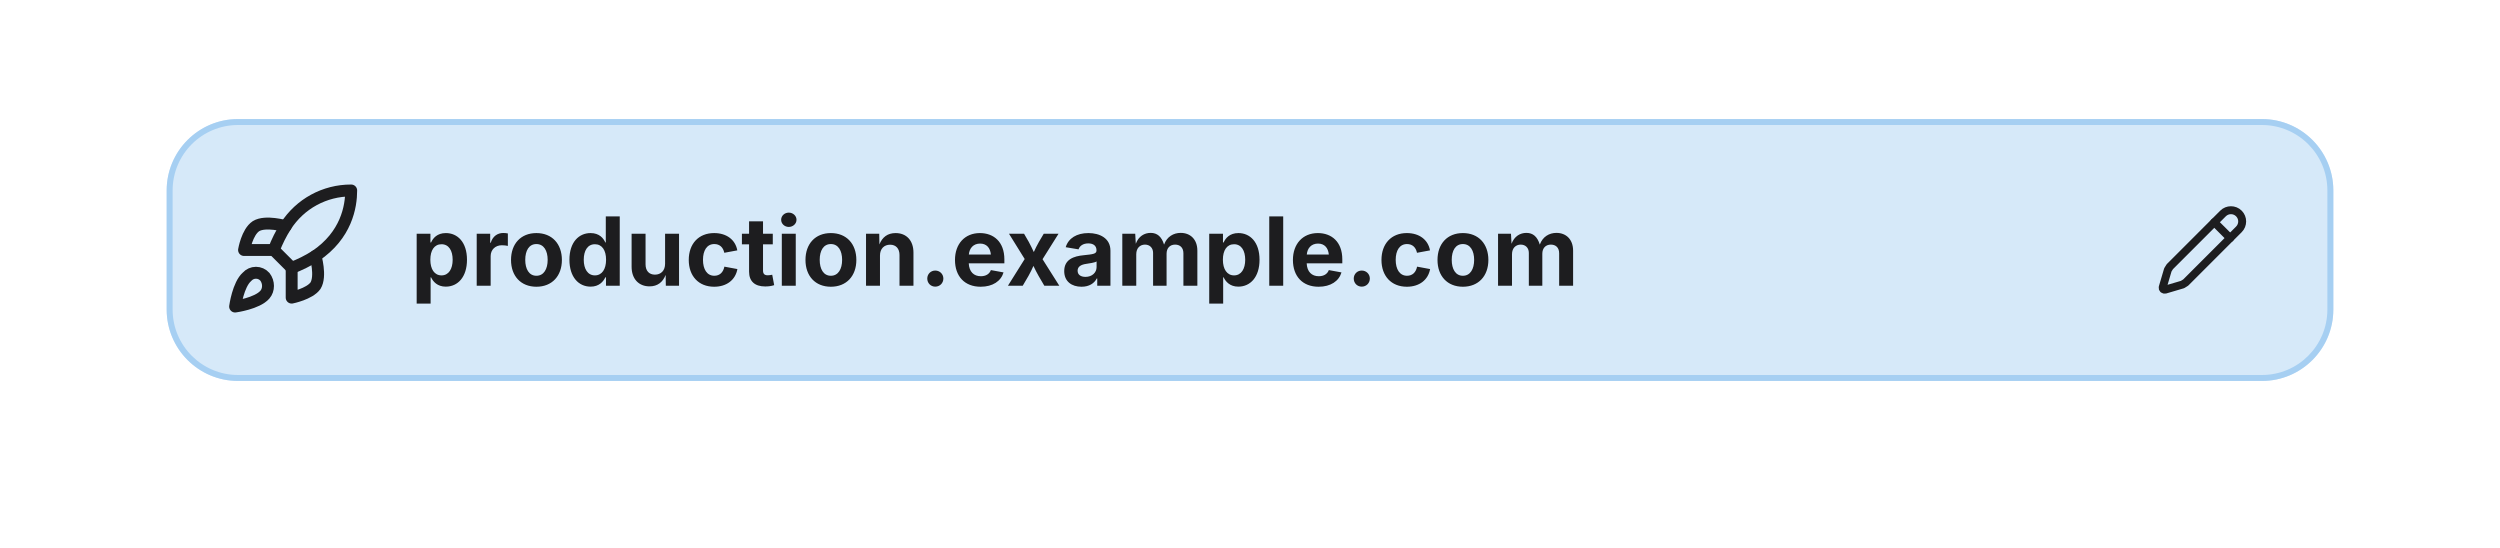
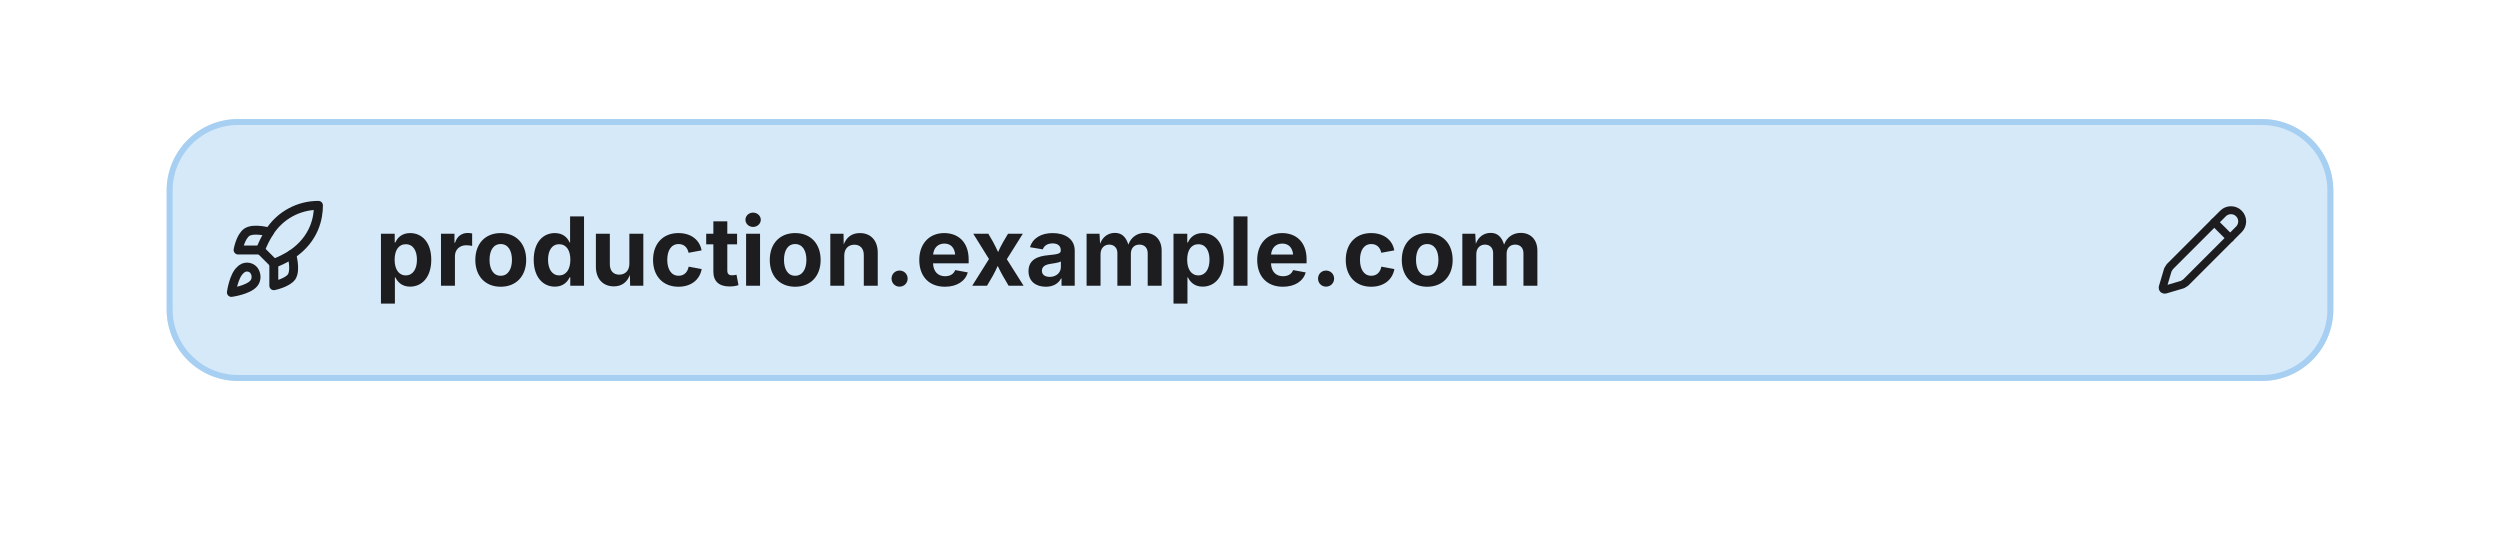
<svg xmlns="http://www.w3.org/2000/svg" viewBox="0 0 420 92" width="420" height="92">
  <defs>
    <clipPath id="ishc0">
      <rect x="28" y="20" width="364" height="44" rx="12" />
    </clipPath>
    <clipPath id="cp1">
      <rect x="362" y="34" width="16" height="16" />
    </clipPath>
    <clipPath id="cp3">
-       <rect x="69" y="28" width="271" height="28" />
+       <rect x="63" y="28" width="277" height="28" />
    </clipPath>
    <clipPath id="ov4">
-       <rect x="69" y="28" width="271" height="28" rx="0" />
+       <rect x="63" y="28" width="277" height="28" rx="0" />
    </clipPath>
    <clipPath id="cp5">
-       <rect x="69" y="33" width="271" height="18" />
+       <rect x="63" y="33" width="277" height="18" />
    </clipPath>
    <clipPath id="ct6">
-       <rect x="69" y="33" width="271" height="18" />
+       <rect x="63" y="33" width="277" height="18" />
    </clipPath>
    <clipPath id="cp7">
-       <rect x="37" y="30" width="24" height="24" />
+       <rect x="37" y="33" width="18" height="18" />
    </clipPath>
  </defs>
  <rect x="28" y="20" width="364" height="44" rx="12" fill="rgb(214,233,249)" />
  <g clip-path="url(#ishc0)">
    <path d="M24 16h372v52H24zm16 5h340a11 11 0 0 1 11 11v20a11 11 0 0 1-11 11H40a11 11 0 0 1-11-11V32a11 11 0 0 1 11-11" fill="rgb(166,207,242)" fill-rule="evenodd" />
  </g>
  <g clip-path="url(#cp1)">
    <g color="rgb(29, 29, 31)">
      <clipPath id="svgic2">
        <rect x="362" y="34" width="16" height="16" />
      </clipPath>
      <g clip-path="url(#svgic2)">
        <g transform="translate(362 34)scale(.66667)">
          <path d="M21.2 6.8a1 1 0 0 0-4-4L3.8 16.2l-.5.8L2 21.4a.5.5 0 0 0 .6.6L7 20.7l.8-.5Z" style="marker:none;vector-effect:none;color-interpolation:srgb" fill="none" stroke="rgb(29, 29, 31)" stroke-width="2px" stroke-dasharray="none" stroke-linecap="round" stroke-linejoin="round" stroke-opacity="1" fill-opacity="1" opacity="1" />
          <path d="m15 5 4 4" style="marker:none;vector-effect:none;color-interpolation:srgb" fill="none" stroke="rgb(29, 29, 31)" stroke-width="2px" stroke-dasharray="none" stroke-linecap="round" stroke-linejoin="round" stroke-opacity="1" fill-opacity="1" opacity="1" />
        </g>
      </g>
    </g>
  </g>
  <g clip-path="url(#cp3)">
    <g clip-path="url(#ov4)">
      <g clip-path="url(#cp5)">
        <g clip-path="url(#ct6)">
-           <text x="69" y="48" font-family="system-ui, &quot;-apple-system&quot;, sans-serif" font-size="16" font-weight="650" fill="rgb(29,29,31)">production.example.com</text>
+           <text x="63" y="48" font-family="system-ui, &quot;-apple-system&quot;, sans-serif" font-size="16" font-weight="650" fill="rgb(29,29,31)">production.example.com</text>
        </g>
      </g>
    </g>
  </g>
  <g clip-path="url(#cp7)">
    <g color="rgb(29, 29, 31)">
      <clipPath id="svgic8">
-         <rect x="37" y="30" width="24" height="24" />
+         <rect x="37" y="33" width="18" height="18" />
      </clipPath>
      <g clip-path="url(#svgic8)">
-         <g transform="translate(37 30)">
+         <g transform="matrix(.75 0 0 .75 37 33)">
          <path d="M12 15v5s3-.6 4-2c1-1.6 0-5 0-5" style="marker:none;vector-effect:none;color-interpolation:srgb" fill="none" stroke="rgb(29, 29, 31)" stroke-width="2px" stroke-dasharray="none" stroke-linecap="round" stroke-linejoin="round" stroke-opacity="1" fill-opacity="1" opacity="1" />
          <path d="M4.5 16.5c-1.5 1.3-2 5-2 5s3.7-.5 5-2c.7-.8.7-2.1 0-3a2 2 0 0 0-3 0" style="marker:none;vector-effect:none;color-interpolation:srgb" fill="none" stroke="rgb(29, 29, 31)" stroke-width="2px" stroke-dasharray="none" stroke-linecap="round" stroke-linejoin="round" stroke-opacity="1" fill-opacity="1" opacity="1" />
          <path d="M9 12a22 22 0 0 1 2-4 13 13 0 0 1 11-6c0 2.7-.8 7.5-6 11a22 22 0 0 1-4 2Z" style="marker:none;vector-effect:none;color-interpolation:srgb" fill="none" stroke="rgb(29, 29, 31)" stroke-width="2px" stroke-dasharray="none" stroke-linecap="round" stroke-linejoin="round" stroke-opacity="1" fill-opacity="1" opacity="1" />
          <path d="M9 12H4s.5-3 2-4c1.6-1 5 0 5 0" style="marker:none;vector-effect:none;color-interpolation:srgb" fill="none" stroke="rgb(29, 29, 31)" stroke-width="2px" stroke-dasharray="none" stroke-linecap="round" stroke-linejoin="round" stroke-opacity="1" fill-opacity="1" opacity="1" />
        </g>
      </g>
    </g>
  </g>
</svg>
